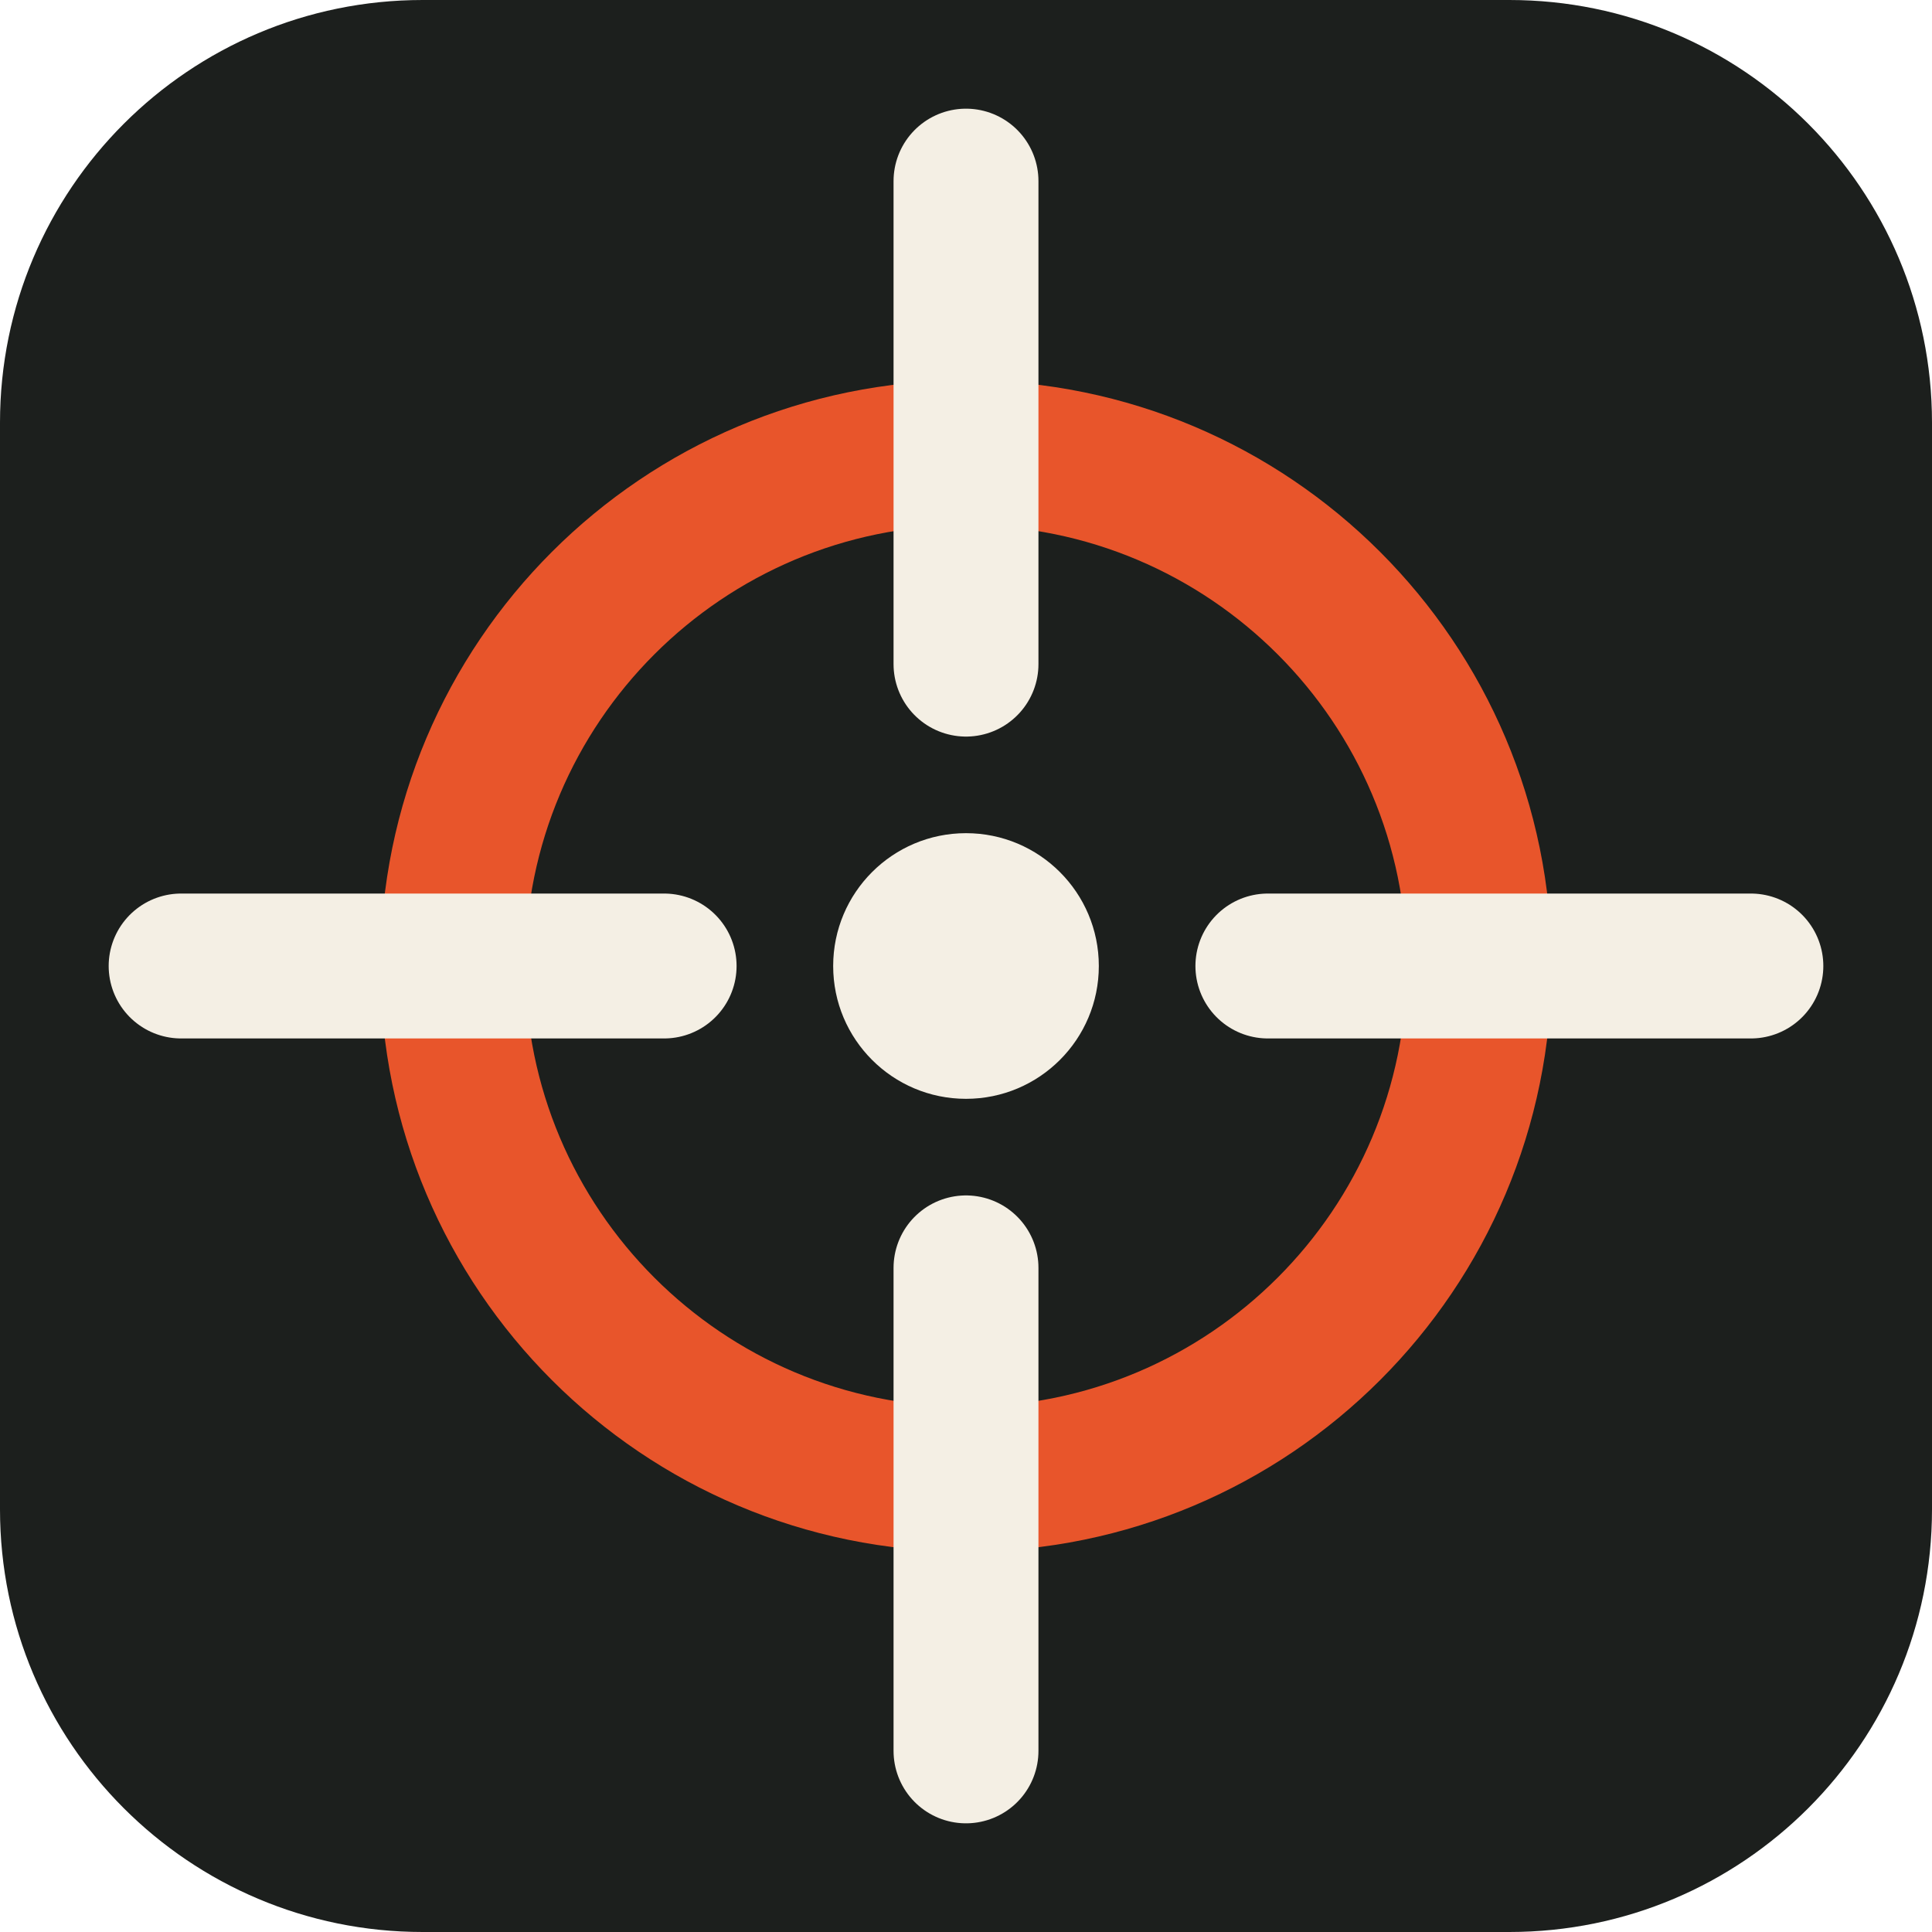
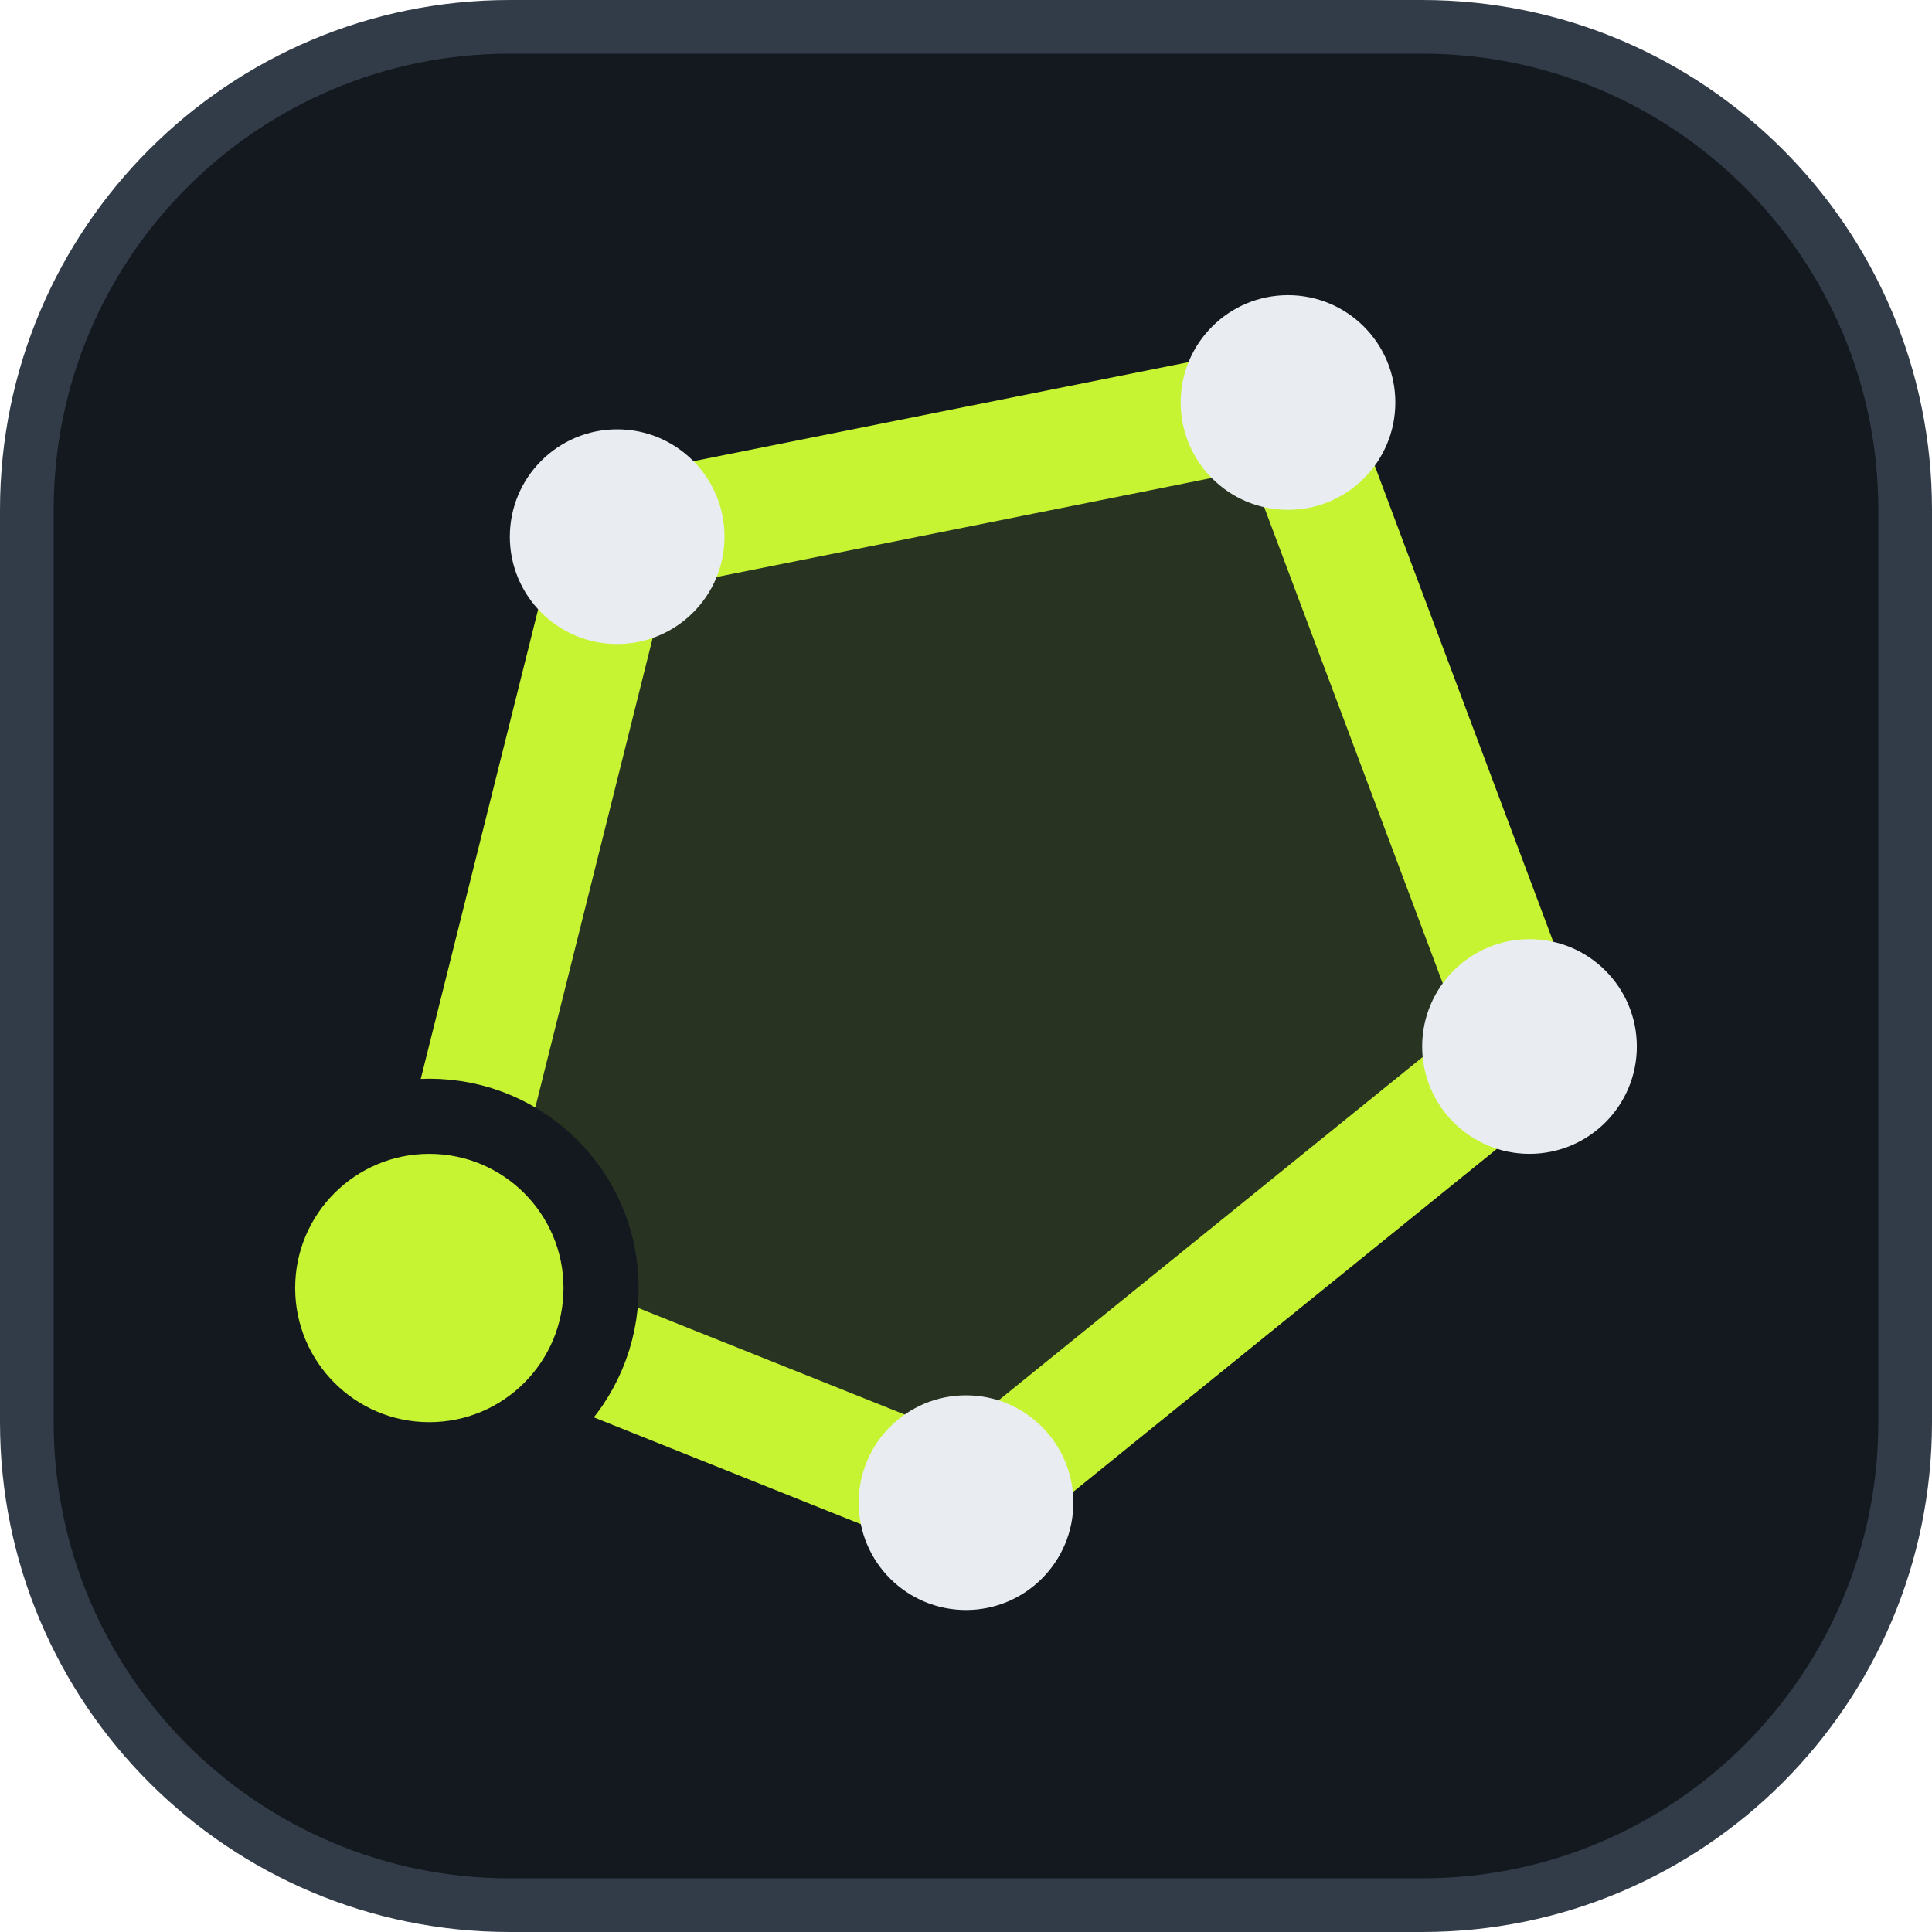
- <svg xmlns="http://www.w3.org/2000/svg" viewBox="0 0 32 32">
-   <rect width="32" height="32" rx="7" fill="#1c1f1d" />
-   <circle cx="16" cy="16" r="8.5" fill="none" stroke="#e8552b" stroke-width="2.4" />
-   <path d="M16 3v8M16 21v8M3 16h8M21 16h8" stroke="#f4efe4" stroke-width="2.4" stroke-linecap="round" />
-   <circle cx="16" cy="16" r="2.2" fill="#f4efe4" />
+ <svg xmlns="http://www.w3.org/2000/svg" viewBox="0 0 36 36">
+   <rect x="0.5" y="0.5" width="35" height="35" rx="9" fill="#141920" stroke="#323c48" />
+   <path d="M8 24 11.5 10 24 7.5 28.5 19.5 18 28Z" fill="rgba(198,244,50,.12)" stroke="#c6f432" stroke-width="2.2" stroke-linejoin="round" />
+   <g fill="#e9edf2">
+     <circle cx="11.5" cy="10" r="2" />
+     <circle cx="24" cy="7.5" r="2" />
+     <circle cx="28.5" cy="19.5" r="2" />
+     <circle cx="18" cy="28" r="2" />
+   </g>
+   <circle cx="8" cy="24" r="3.2" fill="#c6f432" stroke="#141920" stroke-width="1.4" />
</svg>
